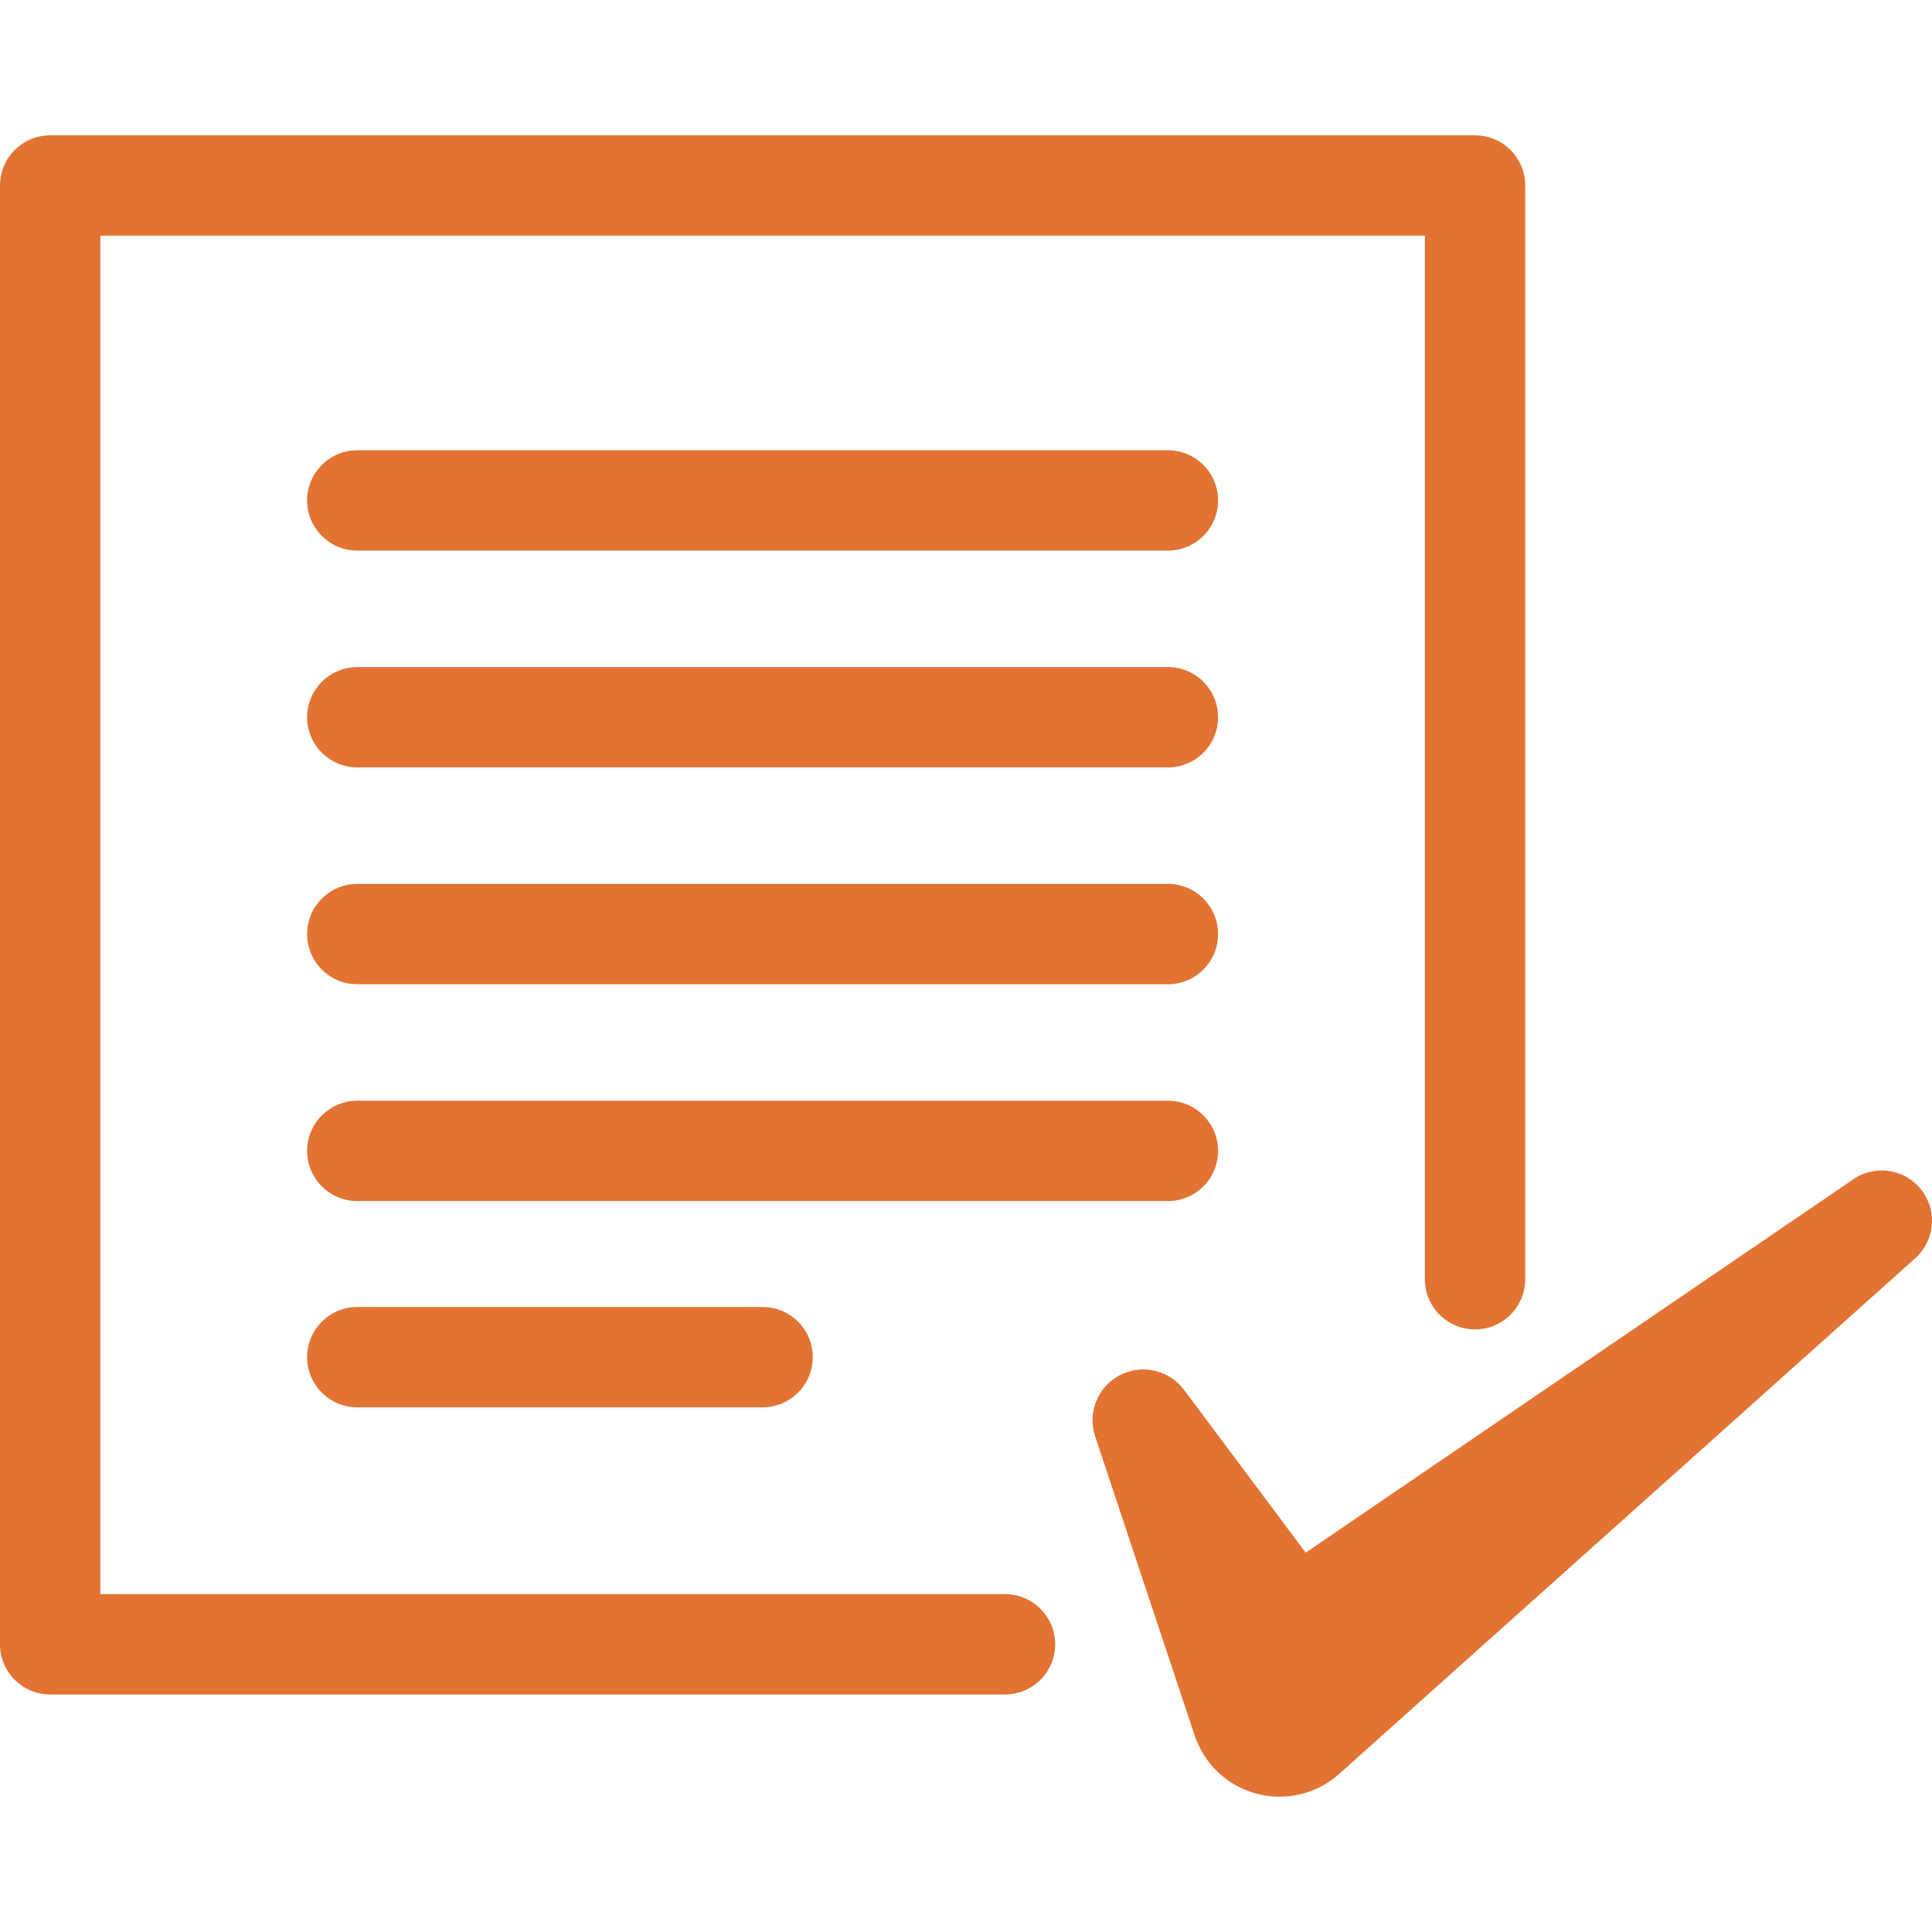
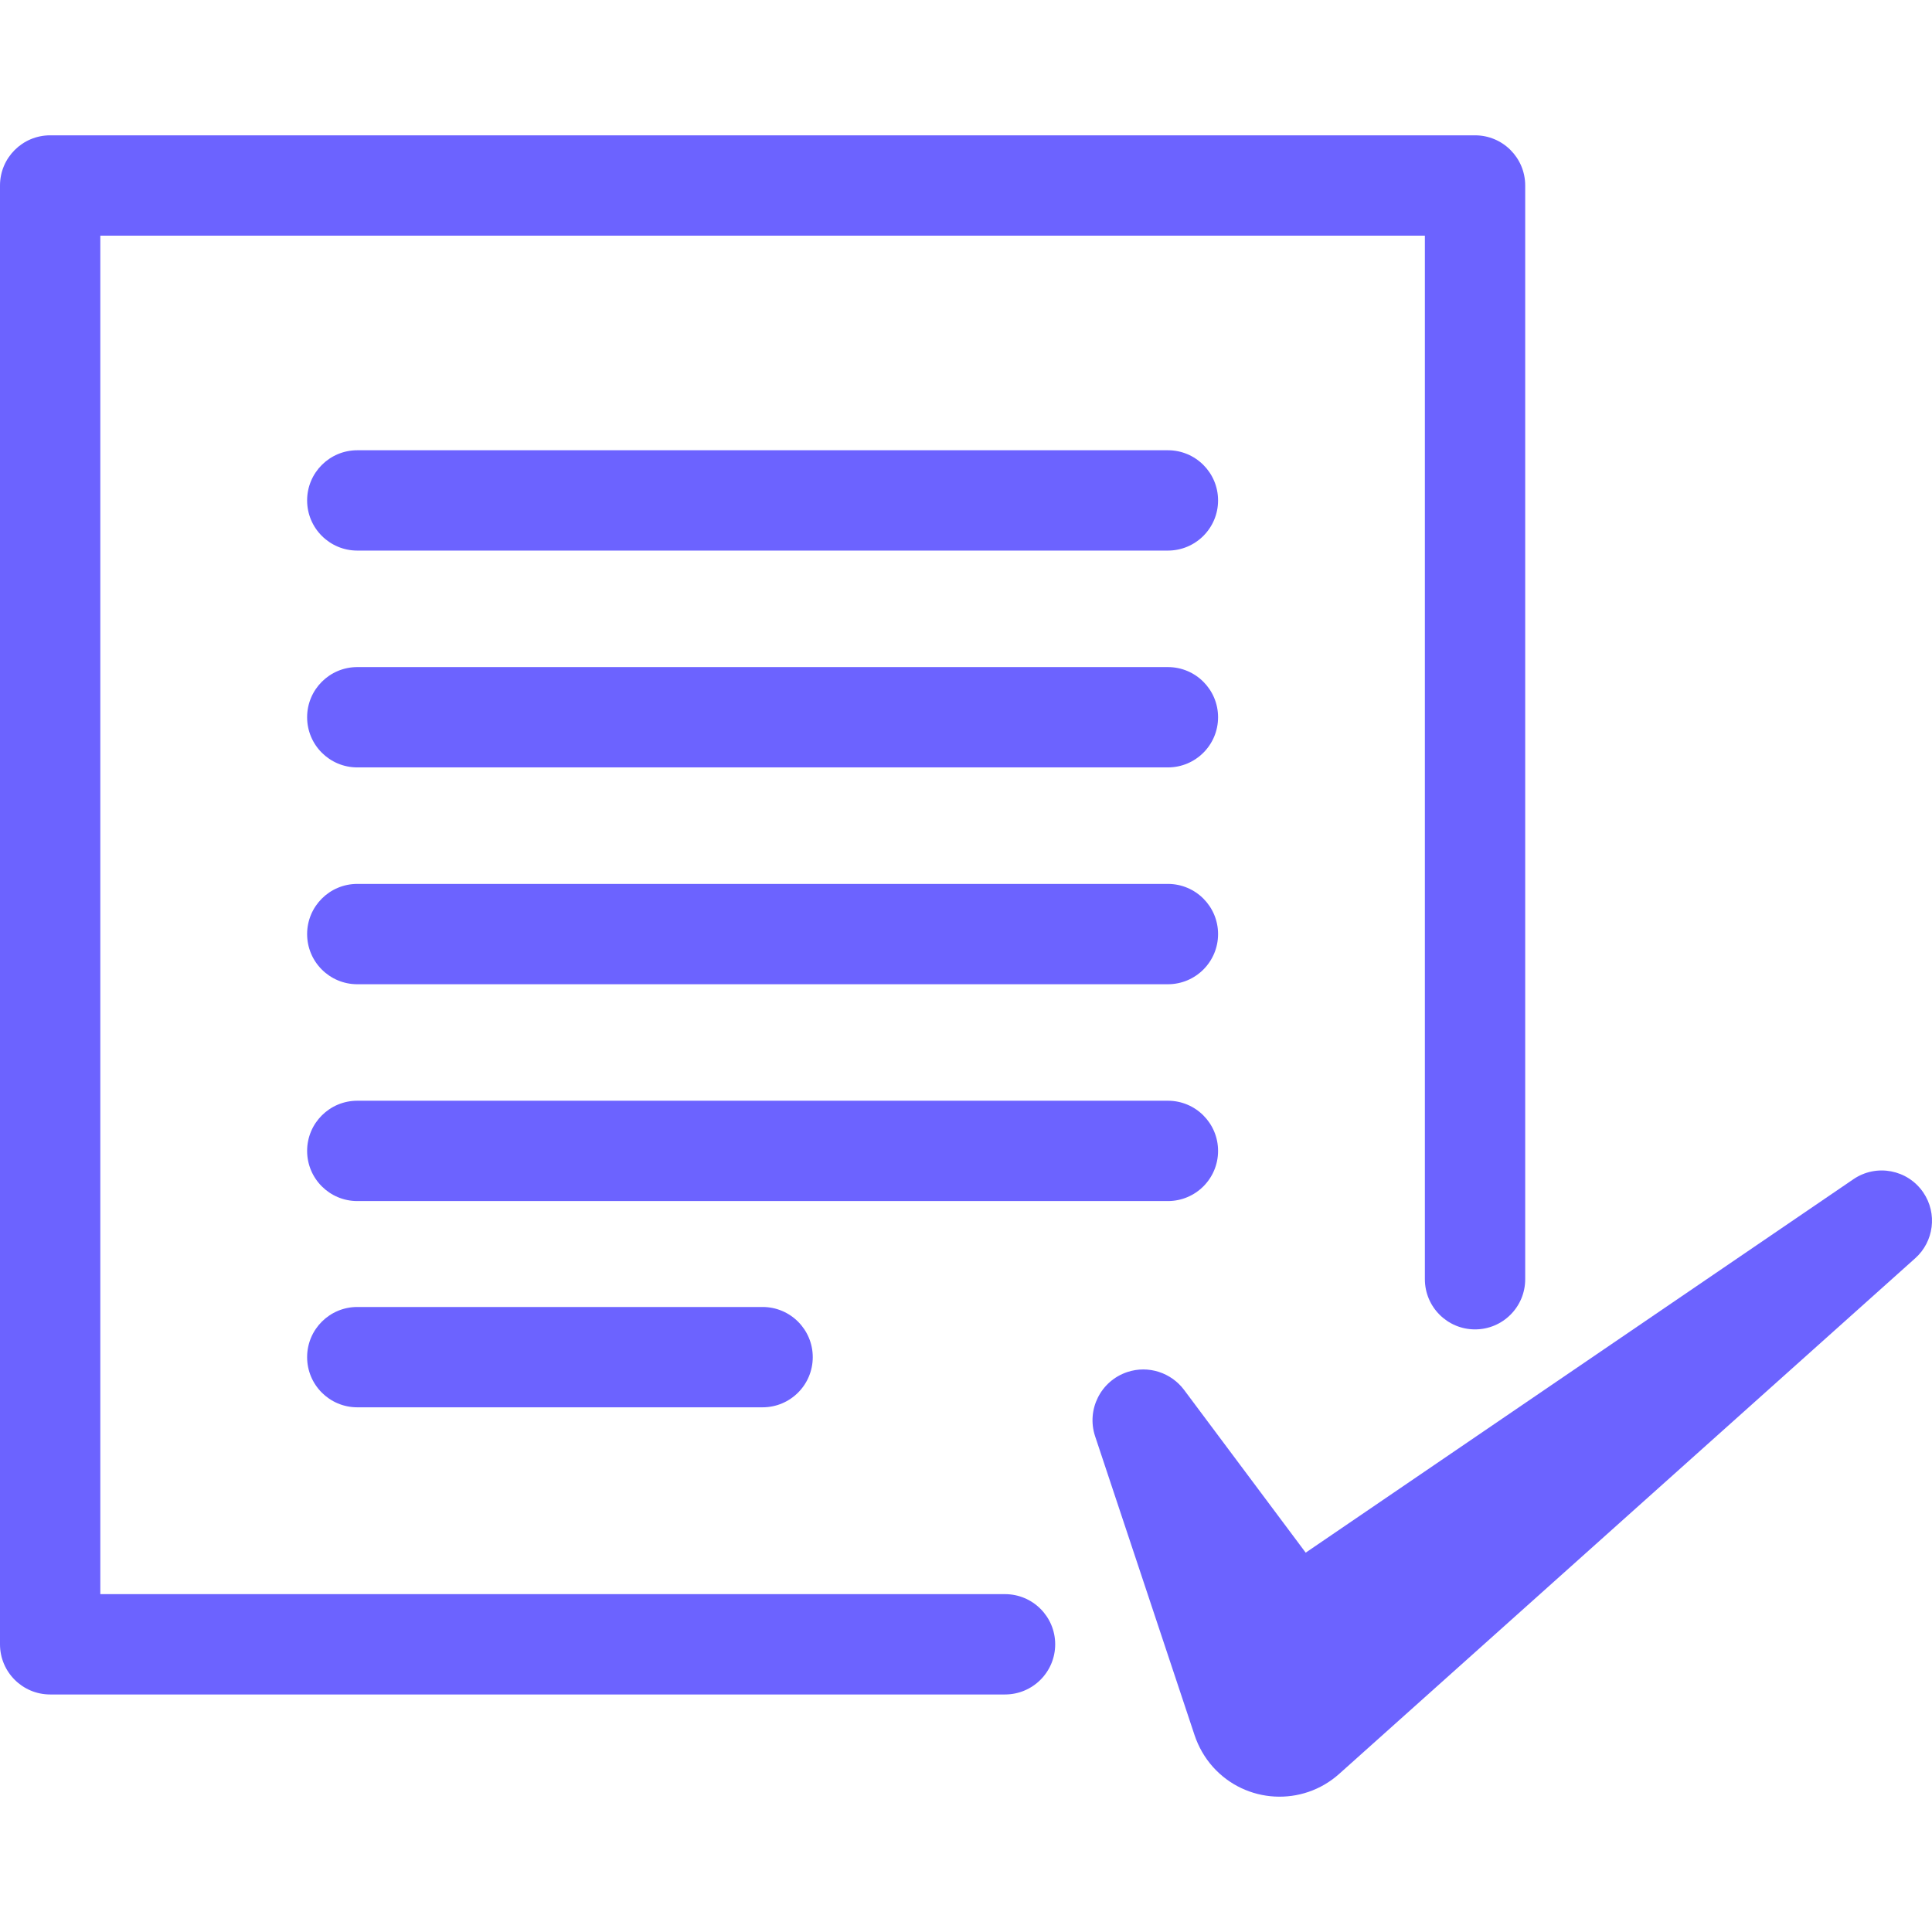
<svg xmlns="http://www.w3.org/2000/svg" version="1.1" viewBox="0 0 231.087 231.087" enable-background="new 0 0 231.087 231.087" id="svg18">
  <defs id="defs22" />
-   <g id="g16" style="fill:#e37332;fill-opacity:1">
-     <path d="m230.042,142.627c-1.871-2.744-5.612-3.452-8.355-1.581l-65.513,44.667-14.55-19.473c-1.526-2.036-4.241-2.977-6.788-2.129-3.185,1.06-4.908,4.501-3.848,7.686l11.908,35.785c0.45,1.33 1.184,2.645 2.18,3.757 3.94,4.401 10.702,4.776 15.104,0.836l.777-.695 68.129-60.985c2.216-1.981 2.676-5.346 0.956-7.868z" id="path2" style="fill:#e37332;fill-opacity:1" />
-     <path d="m120.211,190.676h-108.211v-162.49h158.43v124.823c0,3.313 2.687,6 6,6s6-2.687 6-6v-130.823c0-3.313-2.687-6-6-6h-170.43c-3.313,0-6,2.687-6,6v174.49c0,3.313 2.687,6 6,6h114.211c3.313,0 6-2.687 6-6 0-3.314-2.687-6-6-6z" id="path4" style="fill:#e37332;fill-opacity:1" />
-     <path d="m139.694,53.855h-96.959c-3.313,0-6,2.687-6,6s2.687,6 6,6h96.959c3.313,0 6-2.687 6-6s-2.686-6-6-6z" id="path6" style="fill:#e37332;fill-opacity:1" />
-     <path d="m139.694,79.79h-96.959c-3.313,0-6,2.687-6,6s2.687,6 6,6h96.959c3.313,0 6-2.687 6-6s-2.686-6-6-6z" id="path8" style="fill:#e37332;fill-opacity:1" />
-     <path d="m139.694,105.725h-96.959c-3.313,0-6,2.687-6,6s2.687,6 6,6h96.959c3.313,0 6-2.687 6-6s-2.686-6-6-6z" id="path10" style="fill:#e37332;fill-opacity:1" />
-     <path d="m145.694,137.659c0-3.313-2.687-6-6-6h-96.959c-3.313,0-6,2.687-6,6s2.687,6 6,6h96.959c3.314,0 6-2.686 6-6z" id="path12" style="fill:#e37332;fill-opacity:1" />
-     <path d="M42.735,156.329c-3.313,0-6,2.687-6,6s2.687,6,6,6h48.479c3.313,0,6-2.687,6-6s-2.687-6-6-6H42.735z" id="path14" style="fill:#e37332;fill-opacity:1" />
+   <g id="g16" style="fill:#6c63ff;fill-opacity:1">
+     <path d="m230.042,142.627c-1.871-2.744-5.612-3.452-8.355-1.581l-65.513,44.667-14.55-19.473c-1.526-2.036-4.241-2.977-6.788-2.129-3.185,1.06-4.908,4.501-3.848,7.686l11.908,35.785c0.45,1.33 1.184,2.645 2.18,3.757 3.94,4.401 10.702,4.776 15.104,0.836l.777-.695 68.129-60.985c2.216-1.981 2.676-5.346 0.956-7.868z" id="path2" style="fill:#6c63ff;fill-opacity:1" />
+     <path d="m120.211,190.676h-108.211v-162.49h158.43v124.823c0,3.313 2.687,6 6,6s6-2.687 6-6v-130.823c0-3.313-2.687-6-6-6h-170.43c-3.313,0-6,2.687-6,6v174.49c0,3.313 2.687,6 6,6h114.211c3.313,0 6-2.687 6-6 0-3.314-2.687-6-6-6z" id="path4" style="fill:#6c63ff;fill-opacity:1" />
+     <path d="m139.694,53.855h-96.959c-3.313,0-6,2.687-6,6s2.687,6 6,6h96.959c3.313,0 6-2.687 6-6s-2.686-6-6-6z" id="path6" style="fill:#6c63ff;fill-opacity:1" />
+     <path d="m139.694,79.79h-96.959c-3.313,0-6,2.687-6,6s2.687,6 6,6h96.959c3.313,0 6-2.687 6-6s-2.686-6-6-6z" id="path8" style="fill:#6c63ff;fill-opacity:1" />
+     <path d="m139.694,105.725h-96.959c-3.313,0-6,2.687-6,6s2.687,6 6,6h96.959c3.313,0 6-2.687 6-6s-2.686-6-6-6z" id="path10" style="fill:#6c63ff;fill-opacity:1" />
+     <path d="m145.694,137.659c0-3.313-2.687-6-6-6h-96.959c-3.313,0-6,2.687-6,6s2.687,6 6,6h96.959c3.314,0 6-2.686 6-6z" id="path12" style="fill:#6c63ff;fill-opacity:1" />
+     <path d="M42.735,156.329c-3.313,0-6,2.687-6,6s2.687,6,6,6h48.479c3.313,0,6-2.687,6-6s-2.687-6-6-6H42.735z" id="path14" style="fill:#6c63ff;fill-opacity:1" />
  </g>
</svg>
